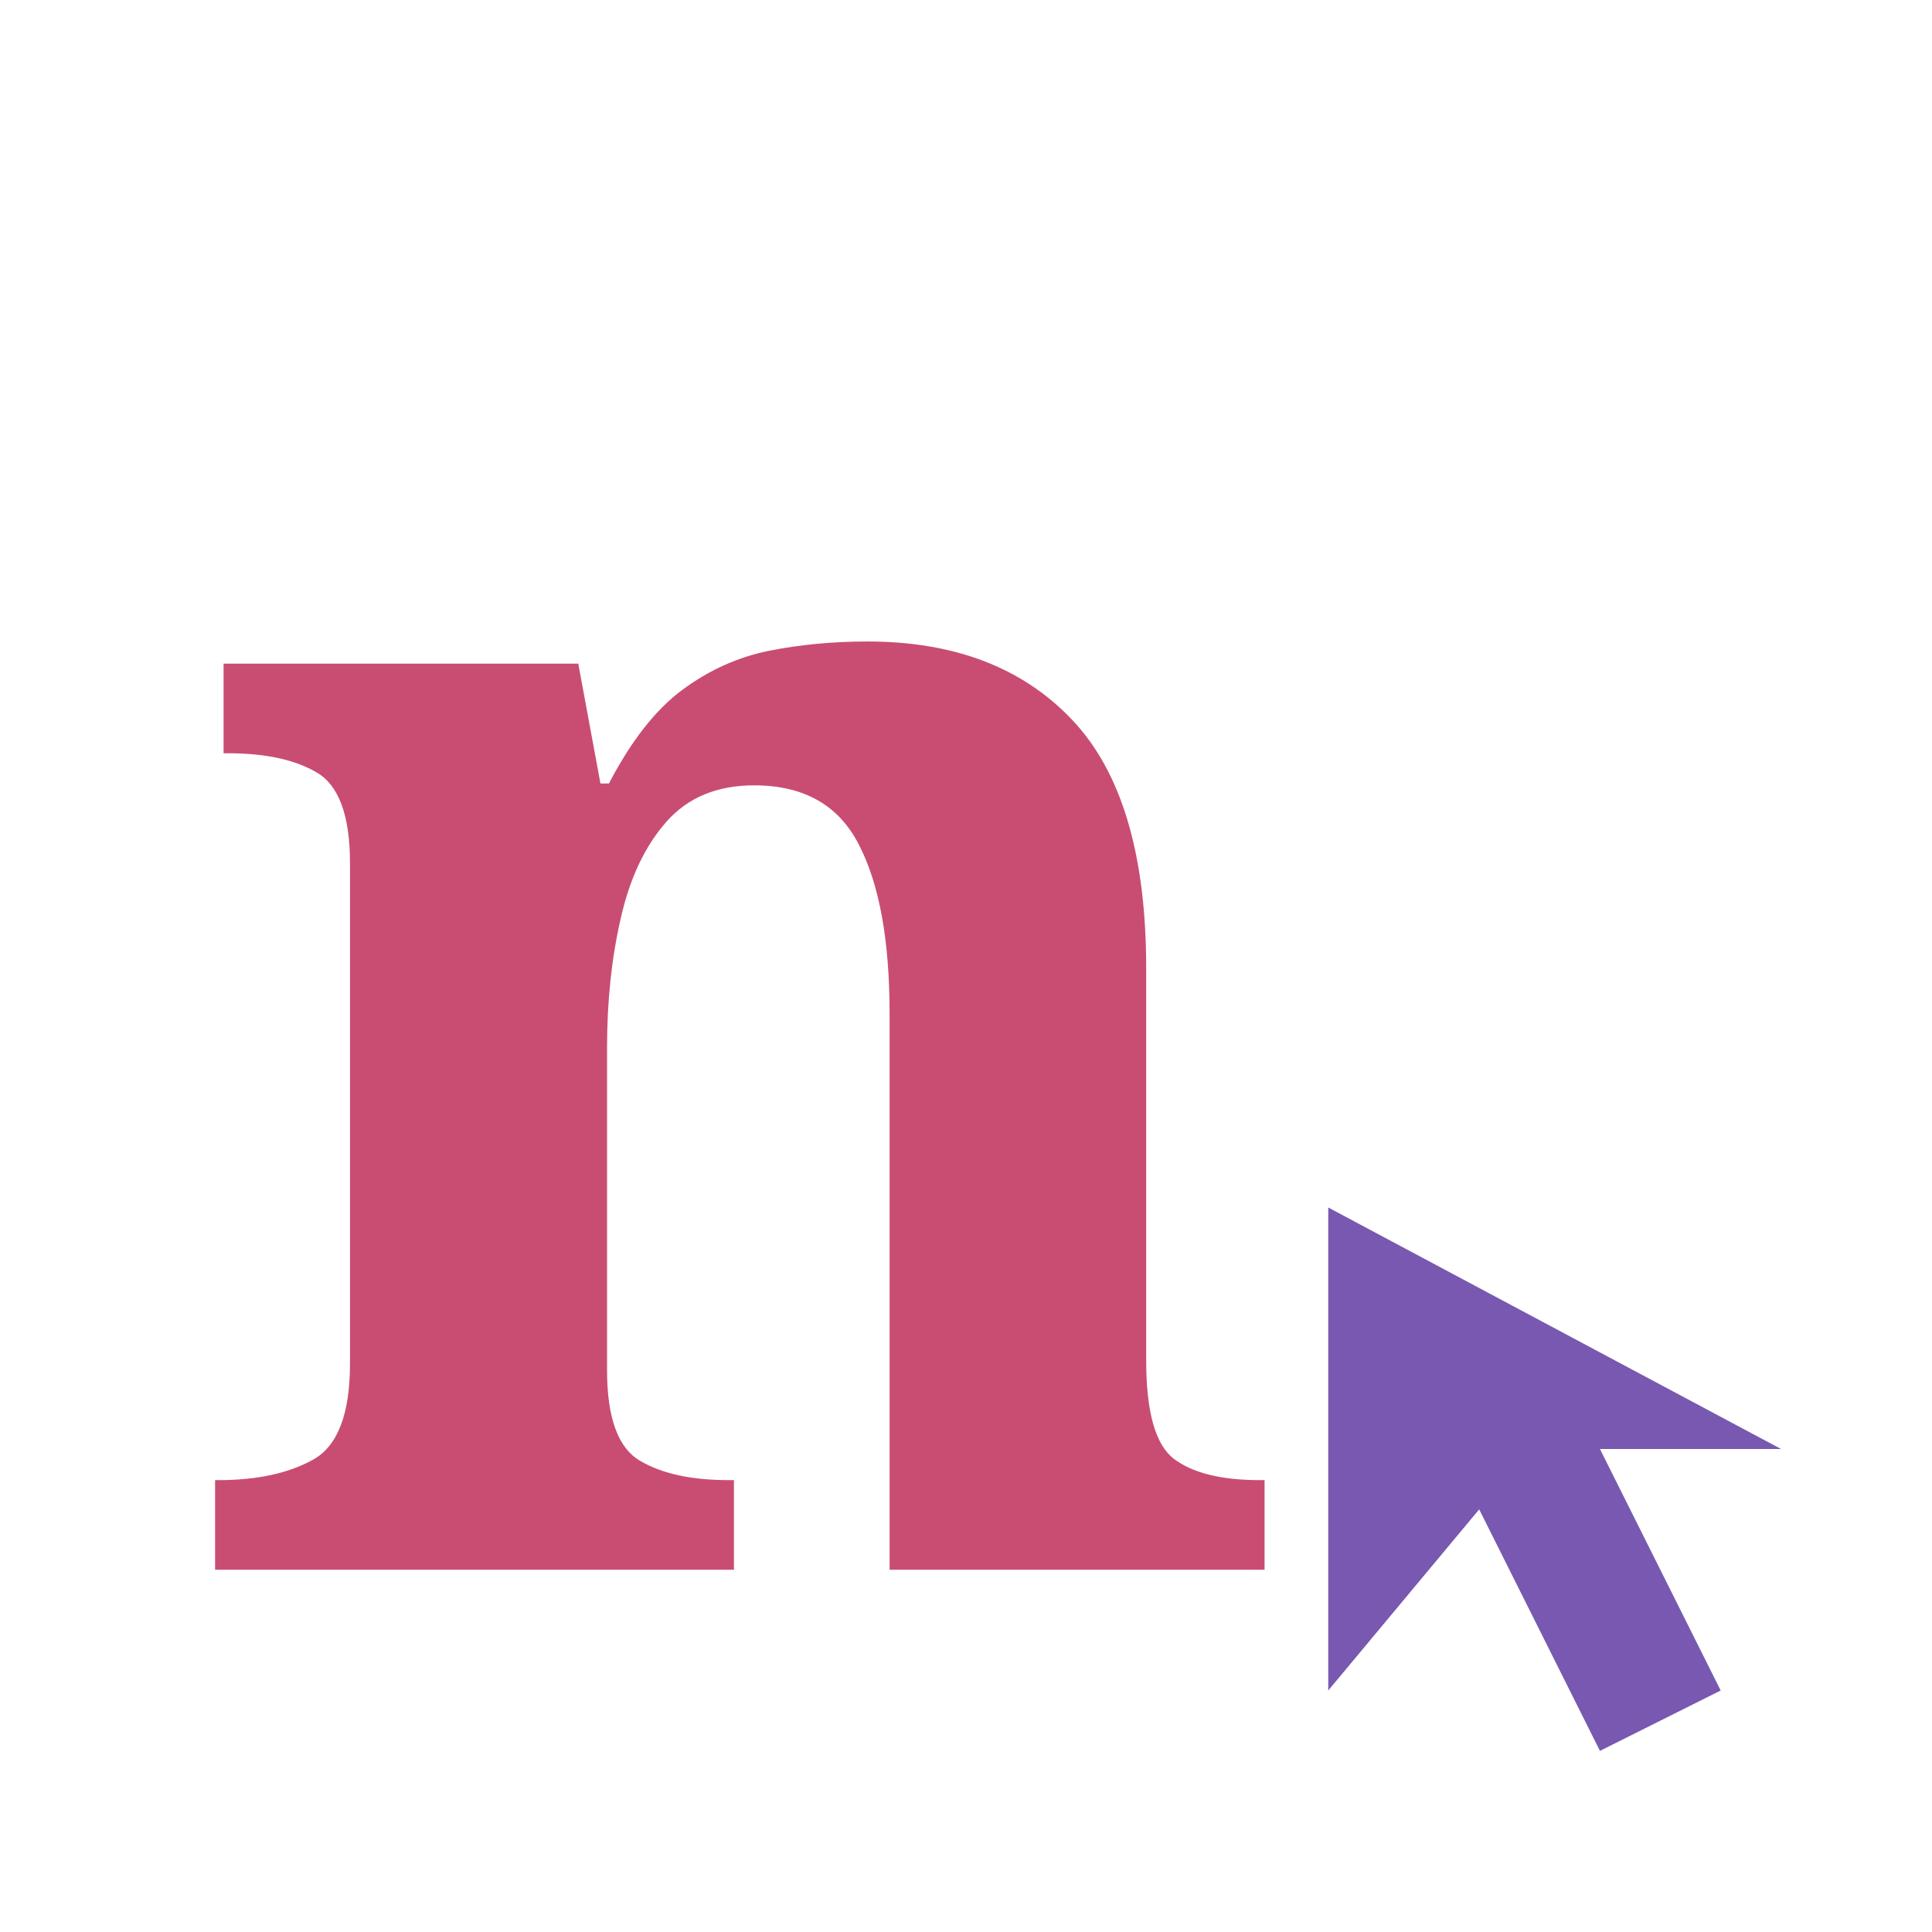
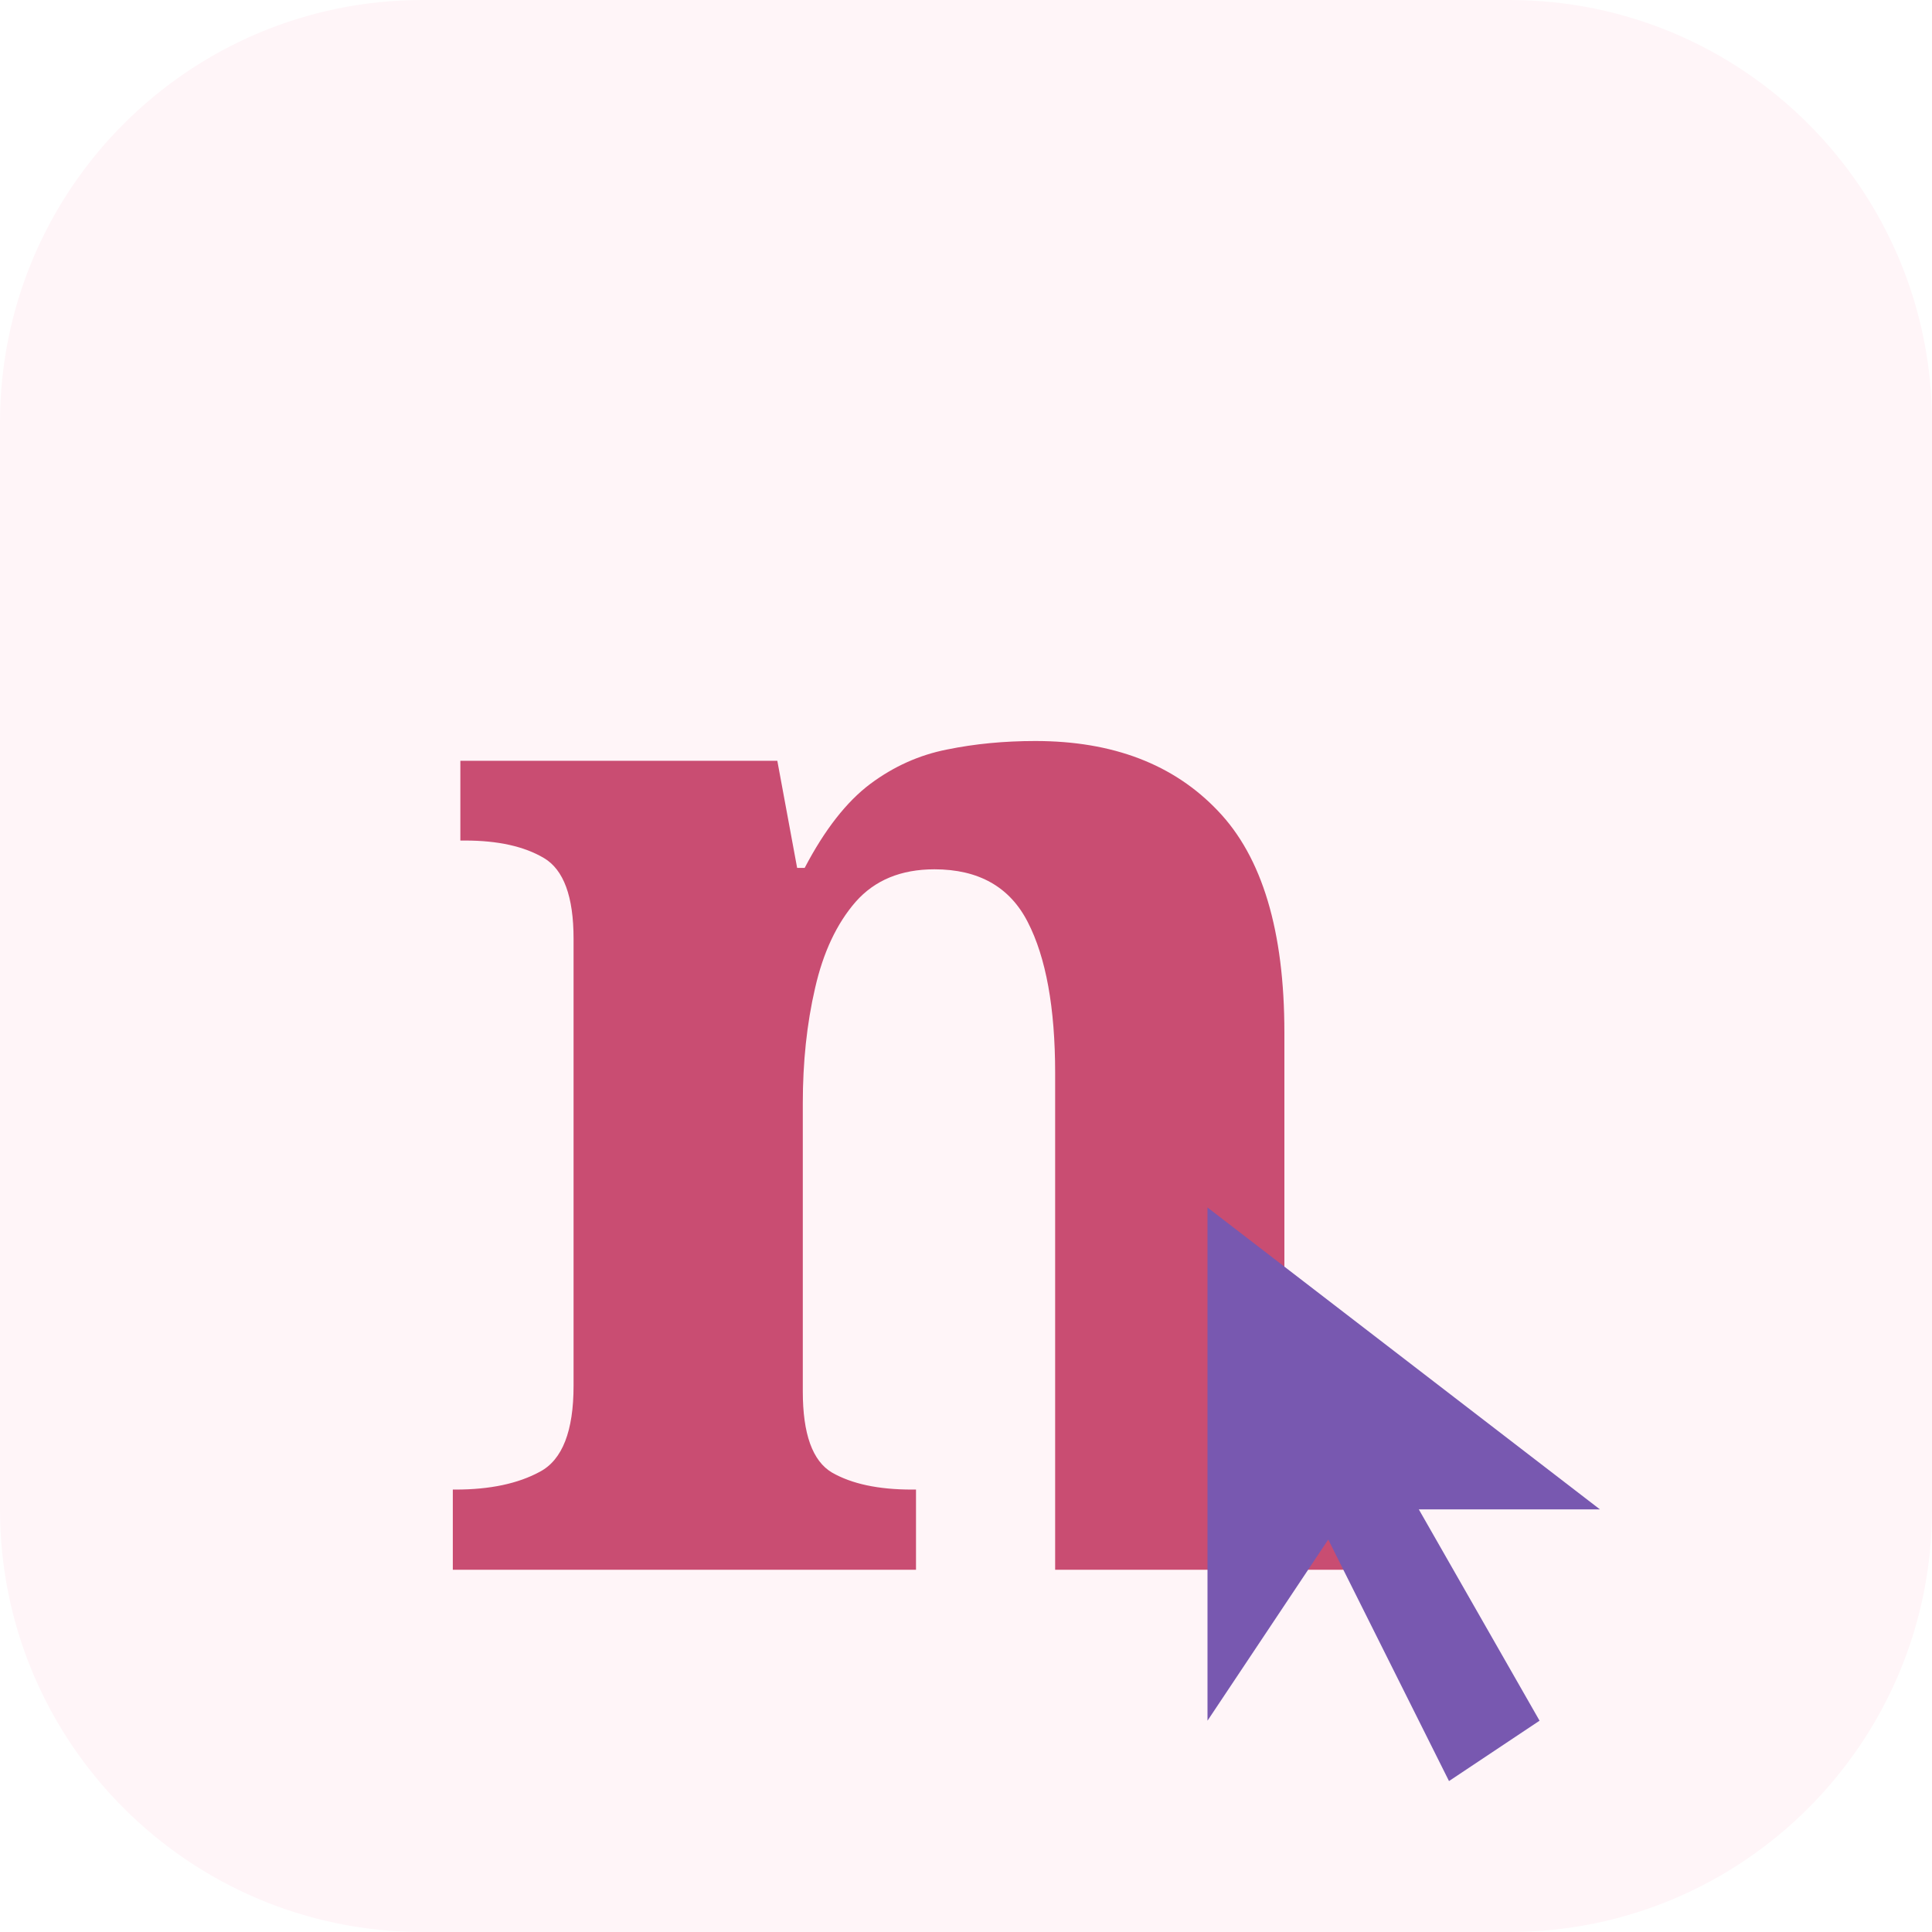
- <svg xmlns="http://www.w3.org/2000/svg" viewBox="0 0 64 64" width="64" height="64">
-   <text x="6" y="52" font-family="Georgia, serif" font-size="56" font-weight="700" fill="#C94D72">n</text>
-   <polygon points="44,40 44,56 49,50 53,58 57,56 53,48 59,48" fill="#7858B0" />
+ <svg xmlns="http://www.w3.org/2000/svg" width="64" height="64" viewBox="0 0 64 64">
+   <rect width="64" height="64" rx="14" fill="#FFF5F8" />
+   <text x="14" y="52" font-family="Georgia, serif" font-size="50" font-weight="700" fill="#C94D72">n</text>
+   <polygon points="40,40 40,57 44,51 48,59 51,57 47,50 53,50" fill="#7858B0" />
</svg>
